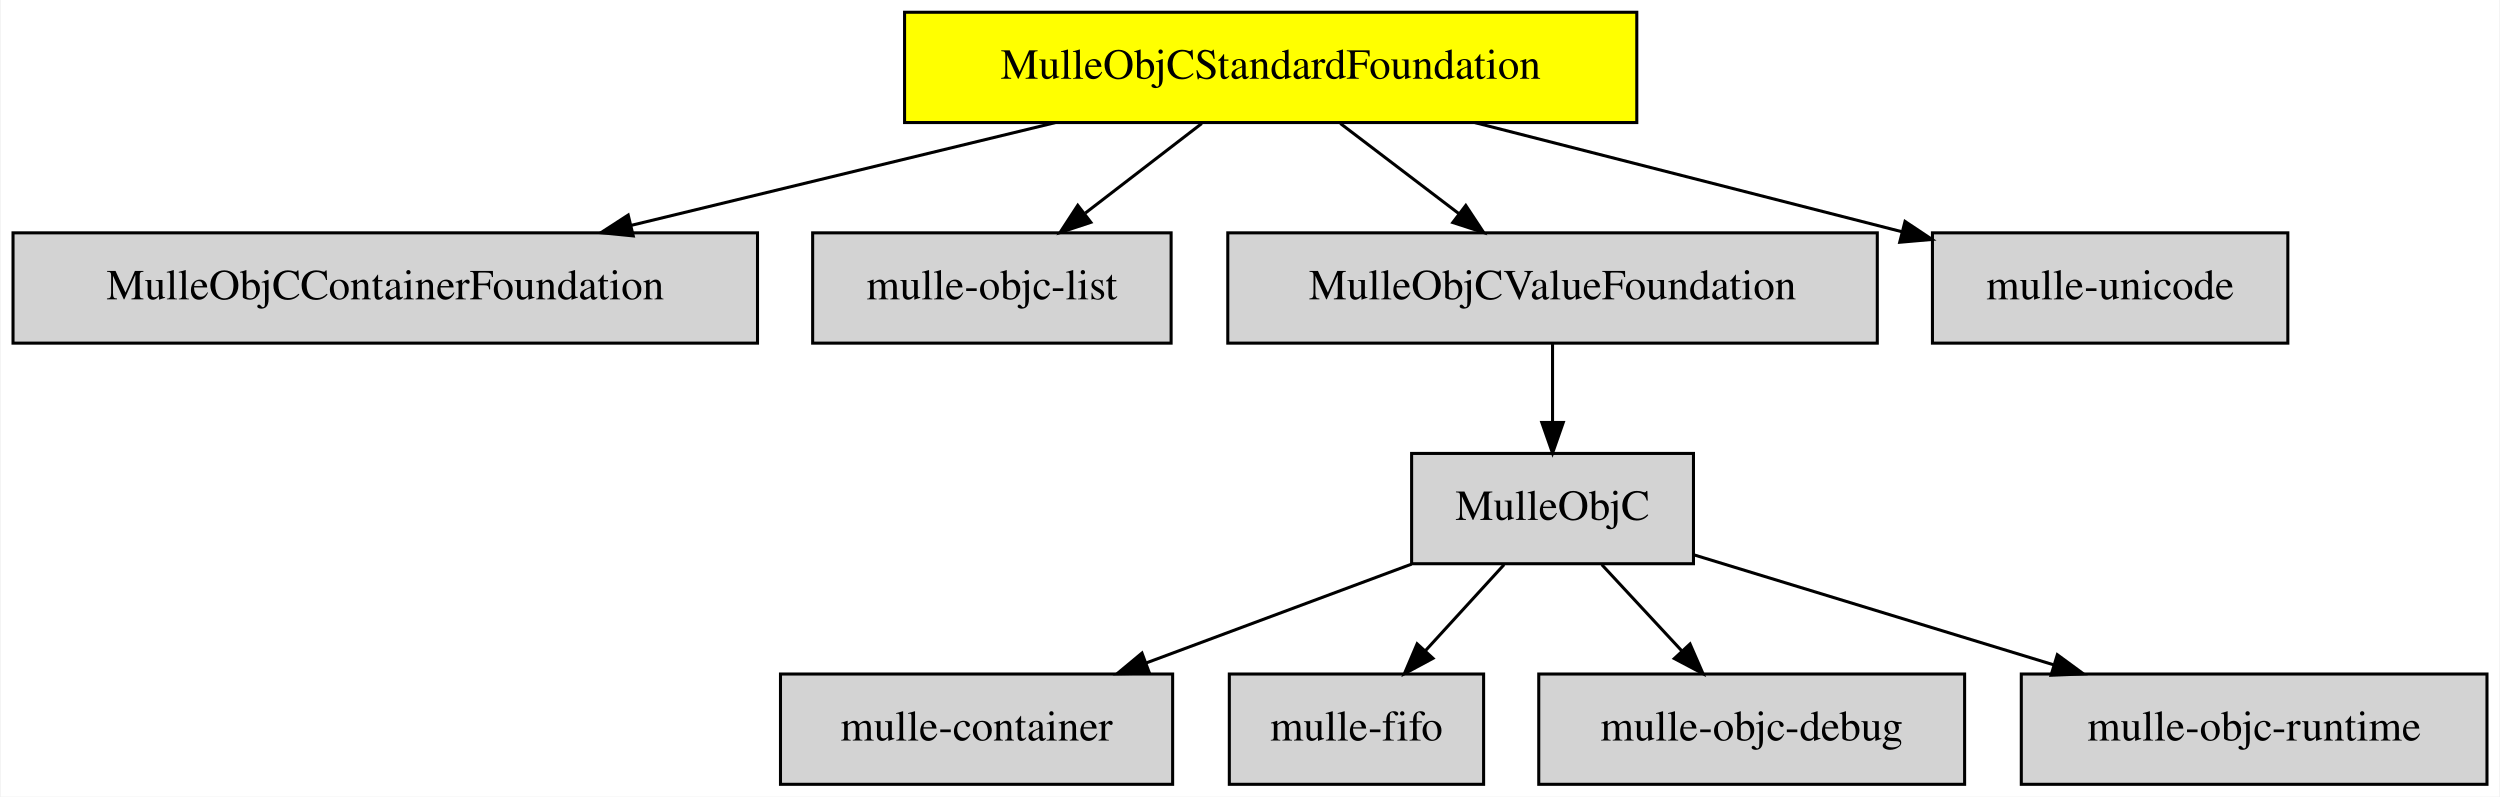
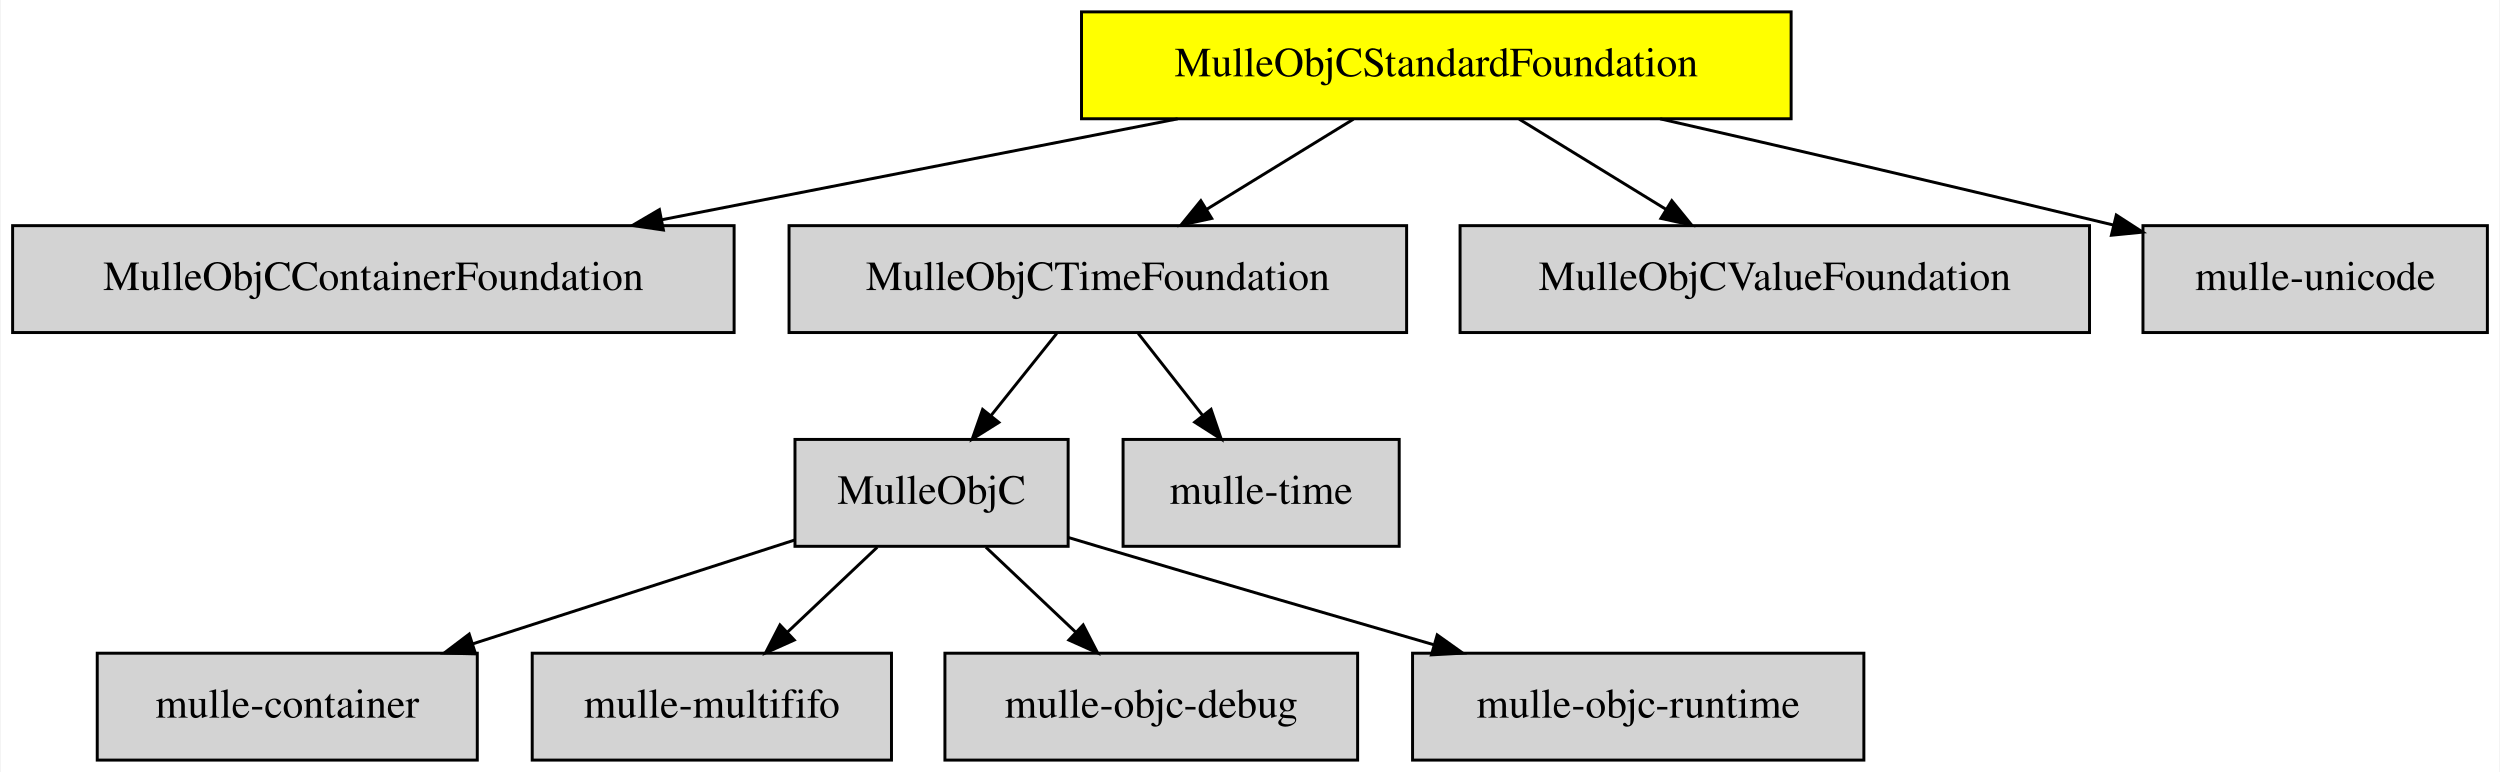
- <svg xmlns="http://www.w3.org/2000/svg" width="816pt" height="260pt" viewBox="0.00 0.00 815.50 260.00">
+ <svg xmlns="http://www.w3.org/2000/svg" width="842pt" height="260pt" viewBox="0.00 0.00 841.50 260.00">
  <g id="graph0" class="graph" transform="scale(1 1) rotate(0) translate(4 256)">
-     <polygon fill="white" stroke="transparent" points="-4,4 -4,-256 811.5,-256 811.5,4 -4,4" />
+     <polygon fill="white" stroke="transparent" points="-4,4 -4,-256 837.5,-256 837.5,4 -4,4" />
    <g id="node1" class="node">
-       <polygon fill="yellow" stroke="black" points="530,-252 291,-252 291,-216 530,-216 530,-252" />
-       <text text-anchor="middle" x="410.5" y="-230.3" font-family="Times,serif" font-size="14.00">MulleObjCStandardFoundation</text>
+       <polygon fill="yellow" stroke="black" points="599,-252 360,-252 360,-216 599,-216 599,-252" />
+       <text text-anchor="middle" x="479.5" y="-230.3" font-family="Times,serif" font-size="14.00">MulleObjCStandardFoundation</text>
    </g>
    <g id="node7" class="node">
      <polygon fill="lightgrey" stroke="black" points="243,-180 0,-180 0,-144 243,-144 243,-180" />
      <text text-anchor="middle" x="121.5" y="-158.3" font-family="Times,serif" font-size="14.00">MulleObjCContainerFoundation</text>
    </g>
    <g id="edge5" class="edge">
-       <path fill="none" stroke="black" d="M340.17,-215.97C298.4,-205.85 245.28,-192.98 201.85,-182.46" />
-       <polygon fill="black" stroke="black" points="202.44,-179 191.89,-180.05 200.79,-185.81 202.44,-179" />
+       <path fill="none" stroke="black" d="M392.38,-215.97C339.87,-205.7 272.89,-192.6 218.67,-182" />
+       <polygon fill="black" stroke="black" points="219.18,-178.53 208.7,-180.05 217.84,-185.4 219.18,-178.53" />
    </g>
    <g id="node8" class="node">
-       <polygon fill="lightgrey" stroke="black" points="378,-180 261,-180 261,-144 378,-144 378,-180" />
-       <text text-anchor="middle" x="319.5" y="-158.3" font-family="Times,serif" font-size="14.00">mulle-objc-list</text>
+       <polygon fill="lightgrey" stroke="black" points="469.5,-180 261.5,-180 261.5,-144 469.5,-144 469.5,-180" />
+       <text text-anchor="middle" x="365.5" y="-158.3" font-family="Times,serif" font-size="14.00">MulleObjCTimeFoundation</text>
    </g>
    <g id="edge6" class="edge">
-       <path fill="none" stroke="black" d="M388.01,-215.7C376.54,-206.88 362.44,-196.03 350.02,-186.47" />
-       <polygon fill="black" stroke="black" points="351.8,-183.43 341.74,-180.1 347.53,-188.98 351.8,-183.43" />
+       <path fill="none" stroke="black" d="M451.61,-215.88C436.71,-206.72 418.17,-195.34 402.12,-185.48" />
+       <polygon fill="black" stroke="black" points="403.85,-182.44 393.49,-180.19 400.19,-188.41 403.85,-182.44" />
    </g>
    <g id="node9" class="node">
-       <polygon fill="lightgrey" stroke="black" points="608.5,-180 396.5,-180 396.5,-144 608.5,-144 608.5,-180" />
-       <text text-anchor="middle" x="502.5" y="-158.3" font-family="Times,serif" font-size="14.00">MulleObjCValueFoundation</text>
+       <polygon fill="lightgrey" stroke="black" points="699.5,-180 487.5,-180 487.5,-144 699.5,-144 699.5,-180" />
+       <text text-anchor="middle" x="593.5" y="-158.3" font-family="Times,serif" font-size="14.00">MulleObjCValueFoundation</text>
    </g>
    <g id="edge7" class="edge">
-       <path fill="none" stroke="black" d="M433.24,-215.7C444.94,-206.8 459.36,-195.82 472.01,-186.2" />
-       <polygon fill="black" stroke="black" points="474.18,-188.94 480.02,-180.1 469.94,-183.37 474.18,-188.94" />
+       <path fill="none" stroke="black" d="M507.39,-215.88C522.29,-206.72 540.83,-195.34 556.88,-185.48" />
+       <polygon fill="black" stroke="black" points="558.81,-188.41 565.51,-180.19 555.15,-182.44 558.81,-188.41" />
    </g>
    <g id="node10" class="node">
-       <polygon fill="lightgrey" stroke="black" points="742.5,-180 626.5,-180 626.5,-144 742.5,-144 742.5,-180" />
-       <text text-anchor="middle" x="684.5" y="-158.3" font-family="Times,serif" font-size="14.00">mulle-unicode</text>
+       <polygon fill="lightgrey" stroke="black" points="833.5,-180 717.5,-180 717.5,-144 833.5,-144 833.5,-180" />
+       <text text-anchor="middle" x="775.5" y="-158.3" font-family="Times,serif" font-size="14.00">mulle-unicode</text>
    </g>
    <g id="edge8" class="edge">
-       <path fill="none" stroke="black" d="M477.18,-215.97C519.5,-205.15 574.11,-191.2 616.66,-180.33" />
-       <polygon fill="black" stroke="black" points="617.55,-183.72 626.37,-177.85 615.82,-176.93 617.55,-183.72" />
+       <path fill="none" stroke="black" d="M554.89,-215.97C597.15,-206.33 651.06,-193.86 707.58,-180.2" />
+       <polygon fill="black" stroke="black" points="708.52,-183.57 717.41,-177.82 706.87,-176.77 708.52,-183.57" />
    </g>
    <g id="node2" class="node">
-       <polygon fill="lightgrey" stroke="black" points="548.5,-108 456.5,-108 456.5,-72 548.5,-72 548.5,-108" />
-       <text text-anchor="middle" x="502.5" y="-86.3" font-family="Times,serif" font-size="14.00">MulleObjC</text>
+       <polygon fill="lightgrey" stroke="black" points="355.5,-108 263.5,-108 263.5,-72 355.5,-72 355.5,-108" />
+       <text text-anchor="middle" x="309.5" y="-86.3" font-family="Times,serif" font-size="14.00">MulleObjC</text>
    </g>
    <g id="node3" class="node">
-       <polygon fill="lightgrey" stroke="black" points="378.5,-36 250.5,-36 250.5,0 378.5,0 378.5,-36" />
-       <text text-anchor="middle" x="314.5" y="-14.3" font-family="Times,serif" font-size="14.00">mulle-container</text>
+       <polygon fill="lightgrey" stroke="black" points="156.5,-36 28.5,-36 28.5,0 156.5,0 156.5,-36" />
+       <text text-anchor="middle" x="92.5" y="-14.3" font-family="Times,serif" font-size="14.00">mulle-container</text>
    </g>
    <g id="edge1" class="edge">
-       <path fill="none" stroke="black" d="M456.51,-71.88C430.35,-62.14 397.41,-49.87 369.85,-39.61" />
-       <polygon fill="black" stroke="black" points="370.93,-36.28 360.34,-36.07 368.49,-42.84 370.93,-36.28" />
+       <path fill="none" stroke="black" d="M263.48,-74.15C231.87,-63.96 189.52,-50.3 154.87,-39.12" />
+       <polygon fill="black" stroke="black" points="155.92,-35.78 145.32,-36.04 153.77,-42.44 155.92,-35.78" />
    </g>
    <g id="node4" class="node">
-       <polygon fill="lightgrey" stroke="black" points="480,-36 397,-36 397,0 480,0 480,-36" />
-       <text text-anchor="middle" x="438.5" y="-14.3" font-family="Times,serif" font-size="14.00">mulle-fifo</text>
+       <polygon fill="lightgrey" stroke="black" points="296,-36 175,-36 175,0 296,0 296,-36" />
+       <text text-anchor="middle" x="235.5" y="-14.3" font-family="Times,serif" font-size="14.00">mulle-multififo</text>
    </g>
    <g id="edge2" class="edge">
-       <path fill="none" stroke="black" d="M486.68,-71.7C478.93,-63.22 469.46,-52.86 460.98,-43.58" />
-       <polygon fill="black" stroke="black" points="463.47,-41.12 454.14,-36.1 458.3,-45.85 463.47,-41.12" />
+       <path fill="none" stroke="black" d="M291.21,-71.7C282.07,-63.05 270.86,-52.45 260.9,-43.03" />
+       <polygon fill="black" stroke="black" points="263.25,-40.43 253.58,-36.1 258.44,-45.52 263.25,-40.43" />
    </g>
    <g id="node5" class="node">
-       <polygon fill="lightgrey" stroke="black" points="637,-36 498,-36 498,0 637,0 637,-36" />
-       <text text-anchor="middle" x="567.5" y="-14.3" font-family="Times,serif" font-size="14.00">mulle-objc-debug</text>
+       <polygon fill="lightgrey" stroke="black" points="453,-36 314,-36 314,0 453,0 453,-36" />
+       <text text-anchor="middle" x="383.5" y="-14.3" font-family="Times,serif" font-size="14.00">mulle-objc-debug</text>
    </g>
    <g id="edge3" class="edge">
-       <path fill="none" stroke="black" d="M518.57,-71.7C526.44,-63.22 536.06,-52.86 544.67,-43.58" />
-       <polygon fill="black" stroke="black" points="547.38,-45.81 551.62,-36.1 542.25,-41.05 547.38,-45.81" />
+       <path fill="none" stroke="black" d="M327.79,-71.7C336.93,-63.05 348.14,-52.45 358.1,-43.03" />
+       <polygon fill="black" stroke="black" points="360.56,-45.52 365.42,-36.1 355.75,-40.43 360.56,-45.52" />
    </g>
    <g id="node6" class="node">
-       <polygon fill="lightgrey" stroke="black" points="807.5,-36 655.5,-36 655.5,0 807.5,0 807.5,-36" />
-       <text text-anchor="middle" x="731.5" y="-14.3" font-family="Times,serif" font-size="14.00">mulle-objc-runtime</text>
+       <polygon fill="lightgrey" stroke="black" points="623.5,-36 471.5,-36 471.5,0 623.5,0 623.5,-36" />
+       <text text-anchor="middle" x="547.5" y="-14.3" font-family="Times,serif" font-size="14.00">mulle-objc-runtime</text>
    </g>
    <g id="edge4" class="edge">
-       <path fill="none" stroke="black" d="M548.57,-74.92C582.26,-64.62 628.43,-50.51 665.96,-39.03" />
-       <polygon fill="black" stroke="black" points="667.26,-42.3 675.8,-36.03 665.21,-35.6 667.26,-42.3" />
+       <path fill="none" stroke="black" d="M355.63,-74.95C358.97,-73.95 362.29,-72.96 365.5,-72 402.82,-60.9 444.52,-48.74 478.58,-38.87" />
+       <polygon fill="black" stroke="black" points="479.8,-42.16 488.43,-36.02 477.86,-35.44 479.8,-42.16" />
    </g>
    <g id="edge9" class="edge">
-       <path fill="none" stroke="black" d="M502.5,-143.7C502.5,-135.98 502.5,-126.71 502.5,-118.11" />
-       <polygon fill="black" stroke="black" points="506,-118.1 502.5,-108.1 499,-118.1 506,-118.1" />
+       <path fill="none" stroke="black" d="M351.66,-143.7C345.01,-135.39 336.92,-125.28 329.61,-116.14" />
+       <polygon fill="black" stroke="black" points="332.16,-113.73 323.18,-108.1 326.7,-118.1 332.16,-113.73" />
+     </g>
+     <g id="node11" class="node">
+       <polygon fill="lightgrey" stroke="black" points="467,-108 374,-108 374,-72 467,-72 467,-108" />
+       <text text-anchor="middle" x="420.5" y="-86.3" font-family="Times,serif" font-size="14.00">mulle-time</text>
+     </g>
+     <g id="edge10" class="edge">
+       <path fill="none" stroke="black" d="M379.1,-143.7C385.62,-135.39 393.57,-125.28 400.75,-116.14" />
+       <polygon fill="black" stroke="black" points="403.63,-118.13 407.06,-108.1 398.13,-113.81 403.63,-118.13" />
    </g>
  </g>
</svg>
